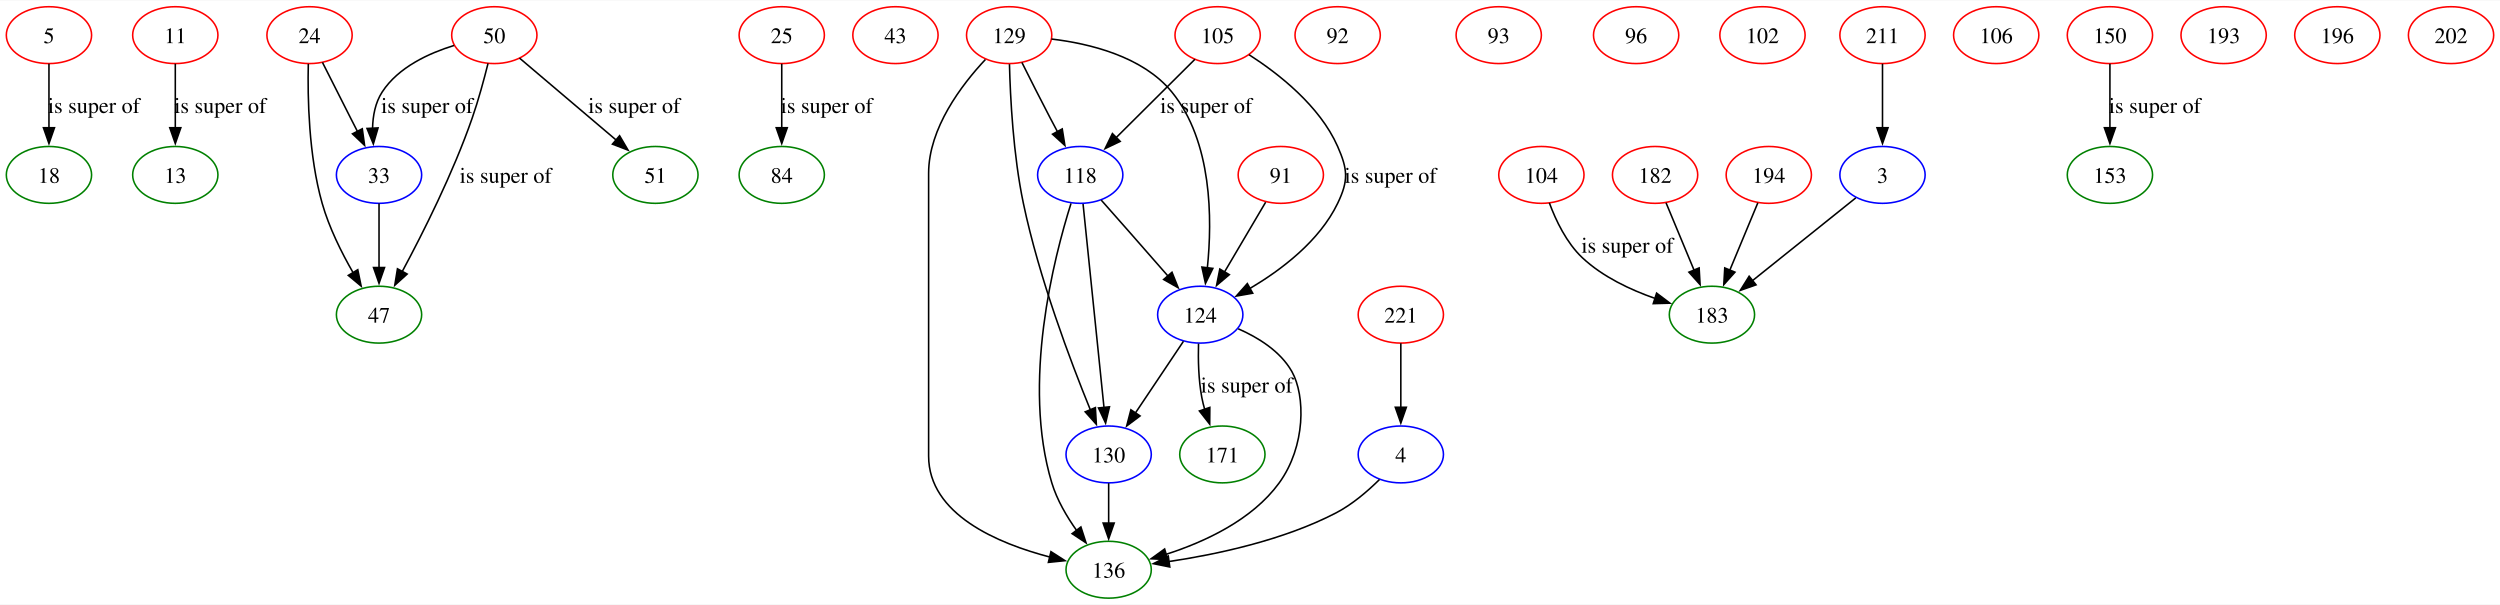
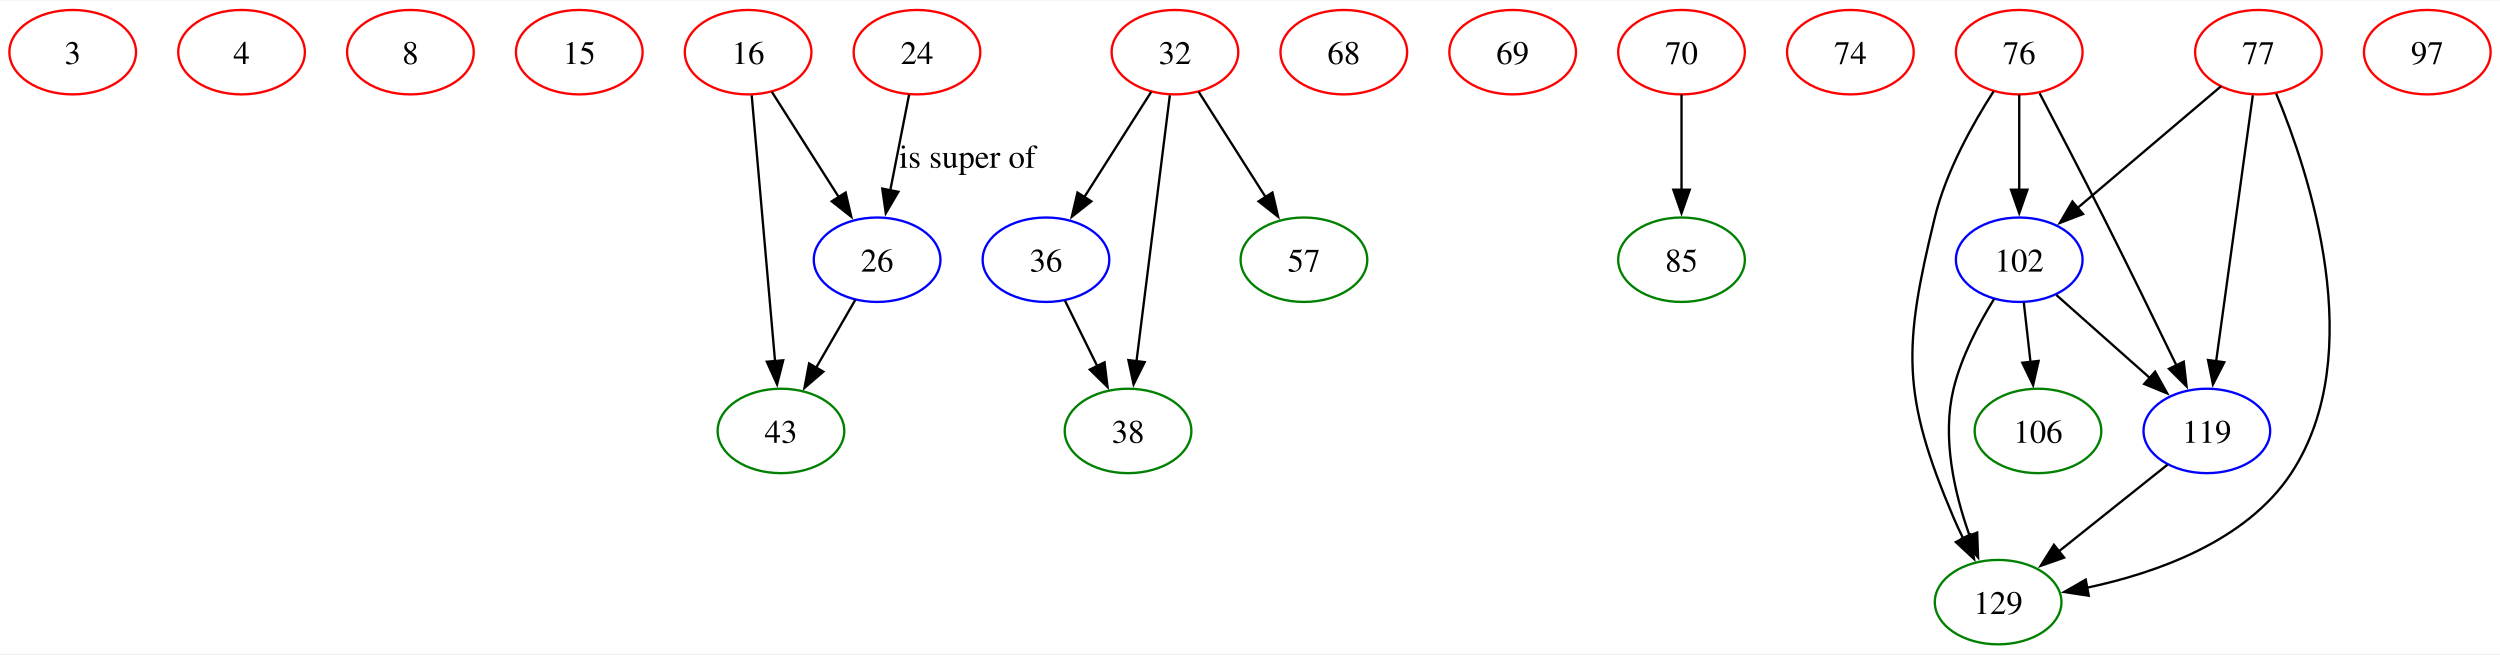
- <svg xmlns="http://www.w3.org/2000/svg" width="1583pt" height="383pt" viewBox="0.00 0.00 1583.00 382.50">
-   <g id="graph0" class="graph" transform="scale(1 1) rotate(0) translate(4 378.5)">
-     <polygon fill="white" stroke="none" points="-4,4 -4,-378.5 1579,-378.5 1579,4 -4,4" />
+ <svg xmlns="http://www.w3.org/2000/svg" width="1066pt" height="279pt" viewBox="0.00 0.00 1066.00 278.50">
+   <g id="graph0" class="graph" transform="scale(1 1) rotate(0) translate(4 274.5)">
+     <polygon fill="white" stroke="none" points="-4,4 -4,-274.5 1062,-274.5 1062,4 -4,4" />
    <g id="node1" class="node">
-       <ellipse fill="none" stroke="red" cx="27" cy="-356.5" rx="27" ry="18" />
-       <text text-anchor="middle" x="27" y="-351.45" font-family="Times,serif" font-size="14.00">5</text>
+       <ellipse fill="none" stroke="red" cx="27" cy="-252.5" rx="27" ry="18" />
+       <text text-anchor="middle" x="27" y="-247.45" font-family="Times,serif" font-size="14.00">3</text>
    </g>
    <g id="node2" class="node">
-       <ellipse fill="none" stroke="green" cx="27" cy="-268" rx="27" ry="18" />
-       <text text-anchor="middle" x="27" y="-262.95" font-family="Times,serif" font-size="14.00">18</text>
+       <ellipse fill="none" stroke="red" cx="99" cy="-252.5" rx="27" ry="18" />
+       <text text-anchor="middle" x="99" y="-247.45" font-family="Times,serif" font-size="14.00">4</text>
+     </g>
+     <g id="node3" class="node">
+       <ellipse fill="none" stroke="red" cx="171" cy="-252.5" rx="27" ry="18" />
+       <text text-anchor="middle" x="171" y="-247.45" font-family="Times,serif" font-size="14.00">8</text>
+     </g>
+     <g id="node4" class="node">
+       <ellipse fill="none" stroke="red" cx="243" cy="-252.5" rx="27" ry="18" />
+       <text text-anchor="middle" x="243" y="-247.45" font-family="Times,serif" font-size="14.00">15</text>
+     </g>
+     <g id="node5" class="node">
+       <ellipse fill="none" stroke="red" cx="315" cy="-252.5" rx="27" ry="18" />
+       <text text-anchor="middle" x="315" y="-247.45" font-family="Times,serif" font-size="14.00">16</text>
+     </g>
+     <g id="node6" class="node">
+       <ellipse fill="none" stroke="blue" cx="370" cy="-164" rx="27" ry="18" />
+       <text text-anchor="middle" x="370" y="-158.95" font-family="Times,serif" font-size="14.00">26</text>
    </g>
    <g id="edge1" class="edge">
-       <path fill="none" stroke="black" d="M27,-338.41C27,-326.76 27,-311.05 27,-297.52" />
-       <polygon fill="black" stroke="black" points="30.5,-297.86 27,-287.86 23.5,-297.86 30.5,-297.86" />
-       <text text-anchor="middle" x="55.5" y="-307.2" font-family="Times,serif" font-size="14.00">is super of</text>
+       <path fill="none" stroke="black" d="M325.09,-235.63C333.1,-223.03 344.46,-205.16 353.75,-190.55" />
+       <polygon fill="black" stroke="black" points="356.57,-192.65 358.98,-182.34 350.66,-188.9 356.57,-192.65" />
    </g>
-     <g id="node3" class="node">
-       <ellipse fill="none" stroke="red" cx="107" cy="-356.5" rx="27" ry="18" />
-       <text text-anchor="middle" x="107" y="-351.45" font-family="Times,serif" font-size="14.00">11</text>
+     <g id="node7" class="node">
+       <ellipse fill="none" stroke="green" cx="329" cy="-91" rx="27" ry="18" />
+       <text text-anchor="middle" x="329" y="-85.95" font-family="Times,serif" font-size="14.00">43</text>
    </g>
-     <g id="node4" class="node">
-       <ellipse fill="none" stroke="green" cx="107" cy="-268" rx="27" ry="18" />
-       <text text-anchor="middle" x="107" y="-262.95" font-family="Times,serif" font-size="14.00">13</text>
+     <g id="edge3" class="edge">
+       <path fill="none" stroke="black" d="M316.52,-234.13C318.92,-206.8 323.6,-153.5 326.5,-120.5" />
+       <polygon fill="black" stroke="black" points="329.96,-121.13 327.34,-110.86 322.98,-120.51 329.96,-121.13" />
    </g>
    <g id="edge2" class="edge">
-       <path fill="none" stroke="black" d="M107,-338.41C107,-326.76 107,-311.05 107,-297.52" />
-       <polygon fill="black" stroke="black" points="110.5,-297.86 107,-287.86 103.5,-297.86 110.5,-297.86" />
-       <text text-anchor="middle" x="135.5" y="-307.2" font-family="Times,serif" font-size="14.00">is super of</text>
+       <path fill="none" stroke="black" d="M360.7,-146.89C355.77,-138.36 349.6,-127.67 344.01,-117.99" />
+       <polygon fill="black" stroke="black" points="347.06,-116.27 339.02,-109.36 340.99,-119.77 347.06,-116.27" />
    </g>
-     <g id="node5" class="node">
-       <ellipse fill="none" stroke="red" cx="192" cy="-356.5" rx="27" ry="18" />
-       <text text-anchor="middle" x="192" y="-351.45" font-family="Times,serif" font-size="14.00">24</text>
+     <g id="node8" class="node">
+       <ellipse fill="none" stroke="red" cx="497" cy="-252.5" rx="27" ry="18" />
+       <text text-anchor="middle" x="497" y="-247.45" font-family="Times,serif" font-size="14.00">32</text>
    </g>
-     <g id="node6" class="node">
-       <ellipse fill="none" stroke="blue" cx="236" cy="-268" rx="27" ry="18" />
-       <text text-anchor="middle" x="236" y="-262.95" font-family="Times,serif" font-size="14.00">33</text>
+     <g id="node9" class="node">
+       <ellipse fill="none" stroke="blue" cx="442" cy="-164" rx="27" ry="18" />
+       <text text-anchor="middle" x="442" y="-158.95" font-family="Times,serif" font-size="14.00">36</text>
    </g>
-     <g id="edge3" class="edge">
-       <path fill="none" stroke="black" d="M200.17,-339.25C205.27,-329.1 212,-315.78 218,-304 219.41,-301.24 220.88,-298.36 222.35,-295.49" />
-       <polygon fill="black" stroke="black" points="225.4,-297.21 226.86,-286.71 219.18,-294.01 225.4,-297.21" />
+     <g id="edge4" class="edge">
+       <path fill="none" stroke="black" d="M486.91,-235.63C478.9,-223.03 467.54,-205.16 458.25,-190.55" />
+       <polygon fill="black" stroke="black" points="461.34,-188.9 453.02,-182.34 455.43,-192.65 461.34,-188.9" />
    </g>
-     <g id="node7" class="node">
-       <ellipse fill="none" stroke="green" cx="236" cy="-179.5" rx="27" ry="18" />
-       <text text-anchor="middle" x="236" y="-174.45" font-family="Times,serif" font-size="14.00">47</text>
+     <g id="node10" class="node">
+       <ellipse fill="none" stroke="green" cx="477" cy="-91" rx="27" ry="18" />
+       <text text-anchor="middle" x="477" y="-85.95" font-family="Times,serif" font-size="14.00">38</text>
+     </g>
+     <g id="edge6" class="edge">
+       <path fill="none" stroke="black" d="M494.82,-234.13C491.4,-206.8 484.71,-153.5 480.57,-120.5" />
+       <polygon fill="black" stroke="black" points="484.08,-120.34 479.36,-110.85 477.14,-121.21 484.08,-120.34" />
+     </g>
+     <g id="node11" class="node">
+       <ellipse fill="none" stroke="green" cx="552" cy="-164" rx="27" ry="18" />
+       <text text-anchor="middle" x="552" y="-158.95" font-family="Times,serif" font-size="14.00">57</text>
+     </g>
+     <g id="edge7" class="edge">
+       <path fill="none" stroke="black" d="M507.09,-235.63C515.1,-223.03 526.46,-205.16 535.75,-190.55" />
+       <polygon fill="black" stroke="black" points="538.57,-192.65 540.98,-182.34 532.66,-188.9 538.57,-192.65" />
    </g>
    <g id="edge5" class="edge">
-       <path fill="none" stroke="black" d="M191.22,-338.32C190.73,-317.14 191.42,-280.21 200,-250 204.35,-234.68 212.26,-218.82 219.56,-206.13" />
-       <polygon fill="black" stroke="black" points="222.54,-207.97 224.68,-197.59 216.54,-204.37 222.54,-207.97" />
-     </g>
-     <g id="edge4" class="edge">
-       <path fill="none" stroke="black" d="M236,-249.91C236,-238.26 236,-222.55 236,-209.02" />
-       <polygon fill="black" stroke="black" points="239.5,-209.36 236,-199.36 232.5,-209.36 239.5,-209.36" />
-     </g>
-     <g id="node8" class="node">
-       <ellipse fill="none" stroke="red" cx="491" cy="-356.5" rx="27" ry="18" />
-       <text text-anchor="middle" x="491" y="-351.45" font-family="Times,serif" font-size="14.00">25</text>
-     </g>
-     <g id="node9" class="node">
-       <ellipse fill="none" stroke="green" cx="491" cy="-268" rx="27" ry="18" />
-       <text text-anchor="middle" x="491" y="-262.95" font-family="Times,serif" font-size="14.00">84</text>
-     </g>
-     <g id="edge6" class="edge">
-       <path fill="none" stroke="black" d="M491,-338.41C491,-326.76 491,-311.05 491,-297.52" />
-       <polygon fill="black" stroke="black" points="494.5,-297.86 491,-287.86 487.5,-297.86 494.5,-297.86" />
-       <text text-anchor="middle" x="519.5" y="-307.2" font-family="Times,serif" font-size="14.00">is super of</text>
-     </g>
-     <g id="node10" class="node">
-       <ellipse fill="none" stroke="red" cx="563" cy="-356.5" rx="27" ry="18" />
-       <text text-anchor="middle" x="563" y="-351.45" font-family="Times,serif" font-size="14.00">43</text>
-     </g>
-     <g id="node11" class="node">
-       <ellipse fill="none" stroke="red" cx="807" cy="-268" rx="27" ry="18" />
-       <text text-anchor="middle" x="807" y="-262.95" font-family="Times,serif" font-size="14.00">91</text>
+       <path fill="none" stroke="black" d="M450.12,-146.53C454.23,-138.2 459.31,-127.88 463.95,-118.47" />
+       <polygon fill="black" stroke="black" points="466.97,-120.25 468.26,-109.74 460.7,-117.16 466.97,-120.25" />
    </g>
    <g id="node12" class="node">
-       <ellipse fill="none" stroke="blue" cx="756" cy="-179.5" rx="27" ry="18" />
-       <text text-anchor="middle" x="756" y="-174.45" font-family="Times,serif" font-size="14.00">124</text>
-     </g>
-     <g id="edge7" class="edge">
-       <path fill="none" stroke="black" d="M797.41,-250.73C790.07,-238.29 779.81,-220.88 771.34,-206.51" />
-       <polygon fill="black" stroke="black" points="774.41,-204.84 766.32,-198 768.38,-208.39 774.41,-204.84" />
+       <ellipse fill="none" stroke="red" cx="569" cy="-252.5" rx="27" ry="18" />
+       <text text-anchor="middle" x="569" y="-247.45" font-family="Times,serif" font-size="14.00">68</text>
    </g>
    <g id="node13" class="node">
-       <ellipse fill="none" stroke="blue" cx="698" cy="-91" rx="27" ry="18" />
-       <text text-anchor="middle" x="698" y="-85.95" font-family="Times,serif" font-size="14.00">130</text>
+       <ellipse fill="none" stroke="red" cx="641" cy="-252.5" rx="27" ry="18" />
+       <text text-anchor="middle" x="641" y="-247.45" font-family="Times,serif" font-size="14.00">69</text>
+     </g>
+     <g id="node14" class="node">
+       <ellipse fill="none" stroke="red" cx="713" cy="-252.5" rx="27" ry="18" />
+       <text text-anchor="middle" x="713" y="-247.45" font-family="Times,serif" font-size="14.00">70</text>
+     </g>
+     <g id="node15" class="node">
+       <ellipse fill="none" stroke="green" cx="713" cy="-164" rx="27" ry="18" />
+       <text text-anchor="middle" x="713" y="-158.95" font-family="Times,serif" font-size="14.00">85</text>
    </g>
    <g id="edge8" class="edge">
-       <path fill="none" stroke="black" d="M745.36,-162.63C736.86,-149.95 724.78,-131.94 714.95,-117.27" />
-       <polygon fill="black" stroke="black" points="717.89,-115.38 709.41,-109.02 712.08,-119.28 717.89,-115.38" />
+       <path fill="none" stroke="black" d="M713,-234.41C713,-222.76 713,-207.05 713,-193.52" />
+       <polygon fill="black" stroke="black" points="716.5,-193.86 713,-183.86 709.5,-193.86 716.5,-193.86" />
    </g>
-     <g id="node14" class="node">
-       <ellipse fill="none" stroke="green" cx="698" cy="-18" rx="27" ry="18" />
-       <text text-anchor="middle" x="698" y="-12.95" font-family="Times,serif" font-size="14.00">136</text>
+     <g id="node16" class="node">
+       <ellipse fill="none" stroke="red" cx="785" cy="-252.5" rx="27" ry="18" />
+       <text text-anchor="middle" x="785" y="-247.45" font-family="Times,serif" font-size="14.00">74</text>
+     </g>
+     <g id="node17" class="node">
+       <ellipse fill="none" stroke="red" cx="857" cy="-252.5" rx="27" ry="18" />
+       <text text-anchor="middle" x="857" y="-247.45" font-family="Times,serif" font-size="14.00">76</text>
+     </g>
+     <g id="node18" class="node">
+       <ellipse fill="none" stroke="blue" cx="857" cy="-164" rx="27" ry="18" />
+       <text text-anchor="middle" x="857" y="-158.95" font-family="Times,serif" font-size="14.00">102</text>
+     </g>
+     <g id="edge9" class="edge">
+       <path fill="none" stroke="black" d="M857,-234.41C857,-222.76 857,-207.05 857,-193.52" />
+       <polygon fill="black" stroke="black" points="860.5,-193.86 857,-183.86 853.5,-193.86 860.5,-193.86" />
+     </g>
+     <g id="node20" class="node">
+       <ellipse fill="none" stroke="blue" cx="937" cy="-91" rx="27" ry="18" />
+       <text text-anchor="middle" x="937" y="-85.95" font-family="Times,serif" font-size="14.00">119</text>
+     </g>
+     <g id="edge14" class="edge">
+       <path fill="none" stroke="black" d="M865.69,-234.99C873.05,-220.94 883.84,-200.21 893,-182 903.62,-160.9 915.36,-136.86 924.03,-118.93" />
+       <polygon fill="black" stroke="black" points="927.15,-120.53 928.35,-110.01 920.85,-117.49 927.15,-120.53" />
+     </g>
+     <g id="node21" class="node">
+       <ellipse fill="none" stroke="green" cx="848" cy="-18" rx="27" ry="18" />
+       <text text-anchor="middle" x="848" y="-12.95" font-family="Times,serif" font-size="14.00">129</text>
+     </g>
+     <g id="edge15" class="edge">
+       <path fill="none" stroke="black" d="M846.08,-235.81C837.35,-222.26 825.82,-201.8 821,-182 807.51,-126.62 806.72,-106.46 829,-54 830.22,-51.12 831.61,-48.16 833.06,-45.24" />
+       <polygon fill="black" stroke="black" points="836.16,-46.88 837.74,-36.4 829.97,-43.6 836.16,-46.88" />
+     </g>
+     <g id="node19" class="node">
+       <ellipse fill="none" stroke="green" cx="865" cy="-91" rx="27" ry="18" />
+       <text text-anchor="middle" x="865" y="-85.95" font-family="Times,serif" font-size="14.00">106</text>
    </g>
    <g id="edge10" class="edge">
-       <path fill="none" stroke="black" d="M780.04,-170.57C792.55,-165.08 806.72,-156.4 814,-143.5 822.63,-128.21 822.82,-96.21 806,-73 788.9,-49.41 758.54,-35.52 734.35,-27.75" />
-       <polygon fill="black" stroke="black" points="735.43,-24.42 724.85,-24.93 733.44,-31.13 735.43,-24.42" />
-     </g>
-     <g id="node15" class="node">
-       <ellipse fill="none" stroke="green" cx="770" cy="-91" rx="27" ry="18" />
-       <text text-anchor="middle" x="770" y="-85.95" font-family="Times,serif" font-size="14.00">171</text>
+       <path fill="none" stroke="black" d="M858.94,-145.81C859.8,-138.14 860.84,-128.89 861.82,-120.24" />
+       <polygon fill="black" stroke="black" points="865.27,-120.86 862.91,-110.53 858.31,-120.08 865.27,-120.86" />
    </g>
    <g id="edge11" class="edge">
-       <path fill="none" stroke="black" d="M754.9,-161.18C754.62,-151.12 754.87,-138.25 757,-127 757.47,-124.52 758.1,-121.98 758.83,-119.46" />
-       <polygon fill="black" stroke="black" points="762.07,-120.79 761.98,-110.19 755.45,-118.53 762.07,-120.79" />
-       <text text-anchor="middle" x="785.5" y="-130.2" font-family="Times,serif" font-size="14.00">is super of</text>
+       <path fill="none" stroke="black" d="M872.81,-148.97C884.2,-138.86 899.79,-125.02 912.76,-113.52" />
+       <polygon fill="black" stroke="black" points="914.94,-116.26 920.1,-107 910.29,-111.02 914.94,-116.26" />
    </g>
-     <g id="edge9" class="edge">
-       <path fill="none" stroke="black" d="M698,-72.81C698,-65.23 698,-56.1 698,-47.54" />
-       <polygon fill="black" stroke="black" points="701.5,-47.54 698,-37.54 694.5,-47.54 701.5,-47.54" />
-     </g>
-     <g id="node16" class="node">
-       <ellipse fill="none" stroke="red" cx="843" cy="-356.5" rx="27" ry="18" />
-       <text text-anchor="middle" x="843" y="-351.45" font-family="Times,serif" font-size="14.00">92</text>
-     </g>
-     <g id="node17" class="node">
-       <ellipse fill="none" stroke="red" cx="945" cy="-356.5" rx="27" ry="18" />
-       <text text-anchor="middle" x="945" y="-351.45" font-family="Times,serif" font-size="14.00">93</text>
-     </g>
-     <g id="node18" class="node">
-       <ellipse fill="none" stroke="red" cx="1032" cy="-356.5" rx="27" ry="18" />
-       <text text-anchor="middle" x="1032" y="-351.45" font-family="Times,serif" font-size="14.00">96</text>
-     </g>
-     <g id="node19" class="node">
-       <ellipse fill="none" stroke="red" cx="1112" cy="-356.5" rx="27" ry="18" />
-       <text text-anchor="middle" x="1112" y="-351.45" font-family="Times,serif" font-size="14.00">102</text>
-     </g>
-     <g id="node20" class="node">
-       <ellipse fill="none" stroke="red" cx="972" cy="-268" rx="27" ry="18" />
-       <text text-anchor="middle" x="972" y="-262.95" font-family="Times,serif" font-size="14.00">104</text>
-     </g>
-     <g id="node21" class="node">
-       <ellipse fill="none" stroke="green" cx="1080" cy="-179.5" rx="27" ry="18" />
-       <text text-anchor="middle" x="1080" y="-174.45" font-family="Times,serif" font-size="14.00">183</text>
+     <g id="edge13" class="edge">
+       <path fill="none" stroke="black" d="M846.27,-147.26C839.87,-136.9 832.35,-122.75 829,-109 823.89,-88.03 829.47,-64.11 835.88,-46.21" />
+       <polygon fill="black" stroke="black" points="839.07,-47.66 839.45,-37.07 832.55,-45.11 839.07,-47.66" />
    </g>
    <g id="edge12" class="edge">
-       <path fill="none" stroke="black" d="M977.05,-250.29C981.15,-239.18 987.92,-224.96 998,-215.5 1010.81,-203.49 1028.37,-195.25 1043.96,-189.8" />
-       <polygon fill="black" stroke="black" points="1044.96,-193.15 1053.42,-186.77 1042.83,-186.48 1044.96,-193.15" />
-       <text text-anchor="middle" x="1026.5" y="-218.7" font-family="Times,serif" font-size="14.00">is super of</text>
+       <path fill="none" stroke="black" d="M920.26,-76.65C907.17,-66.2 888.73,-51.5 873.76,-39.55" />
+       <polygon fill="black" stroke="black" points="876.15,-36.98 866.15,-33.48 871.79,-42.45 876.15,-36.98" />
    </g>
    <g id="node22" class="node">
-       <ellipse fill="none" stroke="red" cx="767" cy="-356.5" rx="27" ry="18" />
-       <text text-anchor="middle" x="767" y="-351.45" font-family="Times,serif" font-size="14.00">105</text>
+       <ellipse fill="none" stroke="red" cx="959" cy="-252.5" rx="27" ry="18" />
+       <text text-anchor="middle" x="959" y="-247.45" font-family="Times,serif" font-size="14.00">77</text>
+     </g>
+     <g id="edge16" class="edge">
+       <path fill="none" stroke="black" d="M943.06,-237.98C926.69,-224.1 900.98,-202.29 881.92,-186.13" />
+       <polygon fill="black" stroke="black" points="884.21,-183.48 874.32,-179.69 879.68,-188.82 884.21,-183.48" />
    </g>
    <g id="edge17" class="edge">
-       <path fill="none" stroke="black" d="M786.88,-344.11C805.33,-332.27 831.61,-311.85 843,-286 849.45,-271.36 849.94,-264.42 843,-250 831.51,-226.12 807.37,-207.88 787.43,-196.09" />
-       <polygon fill="black" stroke="black" points="789.23,-193.09 778.8,-191.26 785.81,-199.2 789.23,-193.09" />
-       <text text-anchor="middle" x="876.52" y="-262.95" font-family="Times,serif" font-size="14.00">is super of</text>
+       <path fill="none" stroke="black" d="M956.6,-234.13C952.83,-206.8 945.48,-153.5 940.93,-120.5" />
+       <polygon fill="black" stroke="black" points="944.43,-120.28 939.6,-110.85 937.5,-121.24 944.43,-120.28" />
+     </g>
+     <g id="edge18" class="edge">
+       <path fill="none" stroke="black" d="M966.57,-234.81C980.61,-201.1 1006.38,-123.78 973,-73 953.8,-43.79 915.07,-30.31 885.79,-24.13" />
+       <polygon fill="black" stroke="black" points="886.65,-20.73 876.18,-22.32 885.35,-27.61 886.65,-20.73" />
    </g>
    <g id="node23" class="node">
-       <ellipse fill="none" stroke="blue" cx="680" cy="-268" rx="27" ry="18" />
-       <text text-anchor="middle" x="680" y="-262.95" font-family="Times,serif" font-size="14.00">118</text>
-     </g>
-     <g id="edge13" class="edge">
-       <path fill="none" stroke="black" d="M752.63,-341.22C738.99,-327.65 718.27,-307.05 702.44,-291.31" />
-       <polygon fill="black" stroke="black" points="705.31,-289.23 695.75,-284.66 700.38,-294.19 705.31,-289.23" />
-       <text text-anchor="middle" x="759.79" y="-307.2" font-family="Times,serif" font-size="14.00">is super of</text>
-     </g>
-     <g id="edge14" class="edge">
-       <path fill="none" stroke="black" d="M693.3,-252.03C698.79,-245.84 705.21,-238.58 711,-232 719.03,-222.87 727.84,-212.8 735.52,-204.01" />
-       <polygon fill="black" stroke="black" points="738.1,-206.37 742.03,-196.54 732.82,-201.77 738.1,-206.37" />
-     </g>
-     <g id="edge15" class="edge">
-       <path fill="none" stroke="black" d="M681.79,-249.58C684.89,-219.44 691.28,-157.3 695.05,-120.7" />
-       <polygon fill="black" stroke="black" points="698.52,-121.16 696.06,-110.85 691.56,-120.44 698.52,-121.16" />
-     </g>
-     <g id="edge16" class="edge">
-       <path fill="none" stroke="black" d="M674.17,-249.96C663.33,-215.65 642.89,-136.13 662,-73 665.26,-62.23 671.46,-51.64 677.8,-42.74" />
-       <polygon fill="black" stroke="black" points="680.42,-45.08 683.69,-35.01 674.85,-40.84 680.42,-45.08" />
+       <ellipse fill="none" stroke="red" cx="1031" cy="-252.5" rx="27" ry="18" />
+       <text text-anchor="middle" x="1031" y="-247.45" font-family="Times,serif" font-size="14.00">97</text>
    </g>
    <g id="node24" class="node">
-       <ellipse fill="none" stroke="red" cx="1260" cy="-356.5" rx="27" ry="18" />
-       <text text-anchor="middle" x="1260" y="-351.45" font-family="Times,serif" font-size="14.00">106</text>
-     </g>
-     <g id="node25" class="node">
-       <ellipse fill="none" stroke="red" cx="1332" cy="-356.5" rx="27" ry="18" />
-       <text text-anchor="middle" x="1332" y="-351.45" font-family="Times,serif" font-size="14.00">150</text>
-     </g>
-     <g id="node26" class="node">
-       <ellipse fill="none" stroke="green" cx="1332" cy="-268" rx="27" ry="18" />
-       <text text-anchor="middle" x="1332" y="-262.95" font-family="Times,serif" font-size="14.00">153</text>
-     </g>
-     <g id="edge18" class="edge">
-       <path fill="none" stroke="black" d="M1332,-338.41C1332,-326.76 1332,-311.05 1332,-297.52" />
-       <polygon fill="black" stroke="black" points="1335.5,-297.86 1332,-287.86 1328.5,-297.86 1335.5,-297.86" />
-       <text text-anchor="middle" x="1360.5" y="-307.2" font-family="Times,serif" font-size="14.00">is super of</text>
-     </g>
-     <g id="node27" class="node">
-       <ellipse fill="none" stroke="red" cx="1044" cy="-268" rx="27" ry="18" />
-       <text text-anchor="middle" x="1044" y="-262.95" font-family="Times,serif" font-size="14.00">182</text>
+       <ellipse fill="none" stroke="red" cx="387" cy="-252.5" rx="27" ry="18" />
+       <text text-anchor="middle" x="387" y="-247.45" font-family="Times,serif" font-size="14.00">24</text>
    </g>
    <g id="edge19" class="edge">
-       <path fill="none" stroke="black" d="M1050.94,-250.32C1055.97,-238.24 1062.88,-221.63 1068.7,-207.64" />
-       <polygon fill="black" stroke="black" points="1071.89,-209.1 1072.5,-198.52 1065.42,-206.41 1071.89,-209.1" />
-     </g>
-     <g id="node28" class="node">
-       <ellipse fill="none" stroke="red" cx="1404" cy="-356.5" rx="27" ry="18" />
-       <text text-anchor="middle" x="1404" y="-351.45" font-family="Times,serif" font-size="14.00">193</text>
-     </g>
-     <g id="node29" class="node">
-       <ellipse fill="none" stroke="red" cx="1476" cy="-356.5" rx="27" ry="18" />
-       <text text-anchor="middle" x="1476" y="-351.45" font-family="Times,serif" font-size="14.00">196</text>
-     </g>
-     <g id="node30" class="node">
-       <ellipse fill="none" stroke="red" cx="1548" cy="-356.5" rx="27" ry="18" />
-       <text text-anchor="middle" x="1548" y="-351.45" font-family="Times,serif" font-size="14.00">202</text>
-     </g>
-     <g id="node31" class="node">
-       <ellipse fill="none" stroke="red" cx="309" cy="-356.5" rx="27" ry="18" />
-       <text text-anchor="middle" x="309" y="-351.45" font-family="Times,serif" font-size="14.00">50</text>
-     </g>
-     <g id="edge22" class="edge">
-       <path fill="none" stroke="black" d="M283.53,-349.97C267.58,-345.07 248.18,-336.18 238,-320.5 233.61,-313.74 232.07,-305.37 231.9,-297.35" />
-       <polygon fill="black" stroke="black" points="235.38,-297.77 232.4,-287.6 228.39,-297.41 235.38,-297.77" />
-       <text text-anchor="middle" x="266.5" y="-307.2" font-family="Times,serif" font-size="14.00">is super of</text>
-     </g>
-     <g id="edge21" class="edge">
-       <path fill="none" stroke="black" d="M305.03,-338.62C302.5,-328.48 298.95,-315.38 295,-304 282.92,-269.19 263.83,-231.24 250.65,-206.73" />
-       <polygon fill="black" stroke="black" points="253.81,-205.22 245.96,-198.11 247.67,-208.56 253.81,-205.22" />
-       <text text-anchor="middle" x="316.22" y="-262.95" font-family="Times,serif" font-size="14.00">is super of</text>
-     </g>
-     <g id="node32" class="node">
-       <ellipse fill="none" stroke="green" cx="411" cy="-268" rx="27" ry="18" />
-       <text text-anchor="middle" x="411" y="-262.95" font-family="Times,serif" font-size="14.00">51</text>
-     </g>
-     <g id="edge20" class="edge">
-       <path fill="none" stroke="black" d="M324.94,-341.98C341.31,-328.1 367.02,-306.29 386.08,-290.13" />
-       <polygon fill="black" stroke="black" points="388.32,-292.82 393.68,-283.69 383.79,-287.48 388.32,-292.82" />
-       <text text-anchor="middle" x="397.64" y="-307.2" font-family="Times,serif" font-size="14.00">is super of</text>
-     </g>
-     <g id="node33" class="node">
-       <ellipse fill="none" stroke="red" cx="635" cy="-356.5" rx="27" ry="18" />
-       <text text-anchor="middle" x="635" y="-351.45" font-family="Times,serif" font-size="14.00">129</text>
-     </g>
-     <g id="edge24" class="edge">
-       <path fill="none" stroke="black" d="M661.79,-354.04C685.62,-351.21 719.47,-343.16 738,-320.5 763.61,-289.18 763.68,-240.04 760.49,-209.08" />
-       <polygon fill="black" stroke="black" points="763.98,-208.8 759.29,-199.3 757.04,-209.65 763.98,-208.8" />
-     </g>
-     <g id="edge23" class="edge">
-       <path fill="none" stroke="black" d="M635.19,-338.13C635.71,-317.07 637.57,-280.58 644,-250 653.93,-202.75 673.8,-150.11 686.47,-119.09" />
-       <polygon fill="black" stroke="black" points="689.6,-120.66 690.2,-110.08 683.14,-117.98 689.6,-120.66" />
-     </g>
-     <g id="edge25" class="edge">
-       <path fill="none" stroke="black" d="M619.97,-341.09C604.93,-325.05 584,-297.59 584,-269 584,-269 584,-269 584,-90 584,-53.03 627.74,-34.62 661.03,-25.96" />
-       <polygon fill="black" stroke="black" points="661.46,-29.45 670.37,-23.73 659.83,-22.65 661.46,-29.45" />
-     </g>
-     <g id="edge26" class="edge">
-       <path fill="none" stroke="black" d="M643.07,-339.2C648.15,-329.04 654.87,-315.71 661,-304 662.5,-301.13 664.09,-298.14 665.69,-295.16" />
-       <polygon fill="black" stroke="black" points="668.61,-297.12 670.29,-286.66 662.45,-293.79 668.61,-297.12" />
-     </g>
-     <g id="node34" class="node">
-       <ellipse fill="none" stroke="red" cx="1116" cy="-268" rx="27" ry="18" />
-       <text text-anchor="middle" x="1116" y="-262.95" font-family="Times,serif" font-size="14.00">194</text>
-     </g>
-     <g id="edge27" class="edge">
-       <path fill="none" stroke="black" d="M1109.06,-250.32C1104.03,-238.24 1097.12,-221.63 1091.3,-207.64" />
-       <polygon fill="black" stroke="black" points="1094.58,-206.41 1087.5,-198.52 1088.11,-209.1 1094.58,-206.41" />
-     </g>
-     <g id="node35" class="node">
-       <ellipse fill="none" stroke="red" cx="1188" cy="-356.5" rx="27" ry="18" />
-       <text text-anchor="middle" x="1188" y="-351.45" font-family="Times,serif" font-size="14.00">211</text>
-     </g>
-     <g id="node36" class="node">
-       <ellipse fill="none" stroke="blue" cx="1188" cy="-268" rx="27" ry="18" />
-       <text text-anchor="middle" x="1188" y="-262.95" font-family="Times,serif" font-size="14.00">3</text>
-     </g>
-     <g id="edge28" class="edge">
-       <path fill="none" stroke="black" d="M1188,-338.41C1188,-326.76 1188,-311.05 1188,-297.52" />
-       <polygon fill="black" stroke="black" points="1191.5,-297.86 1188,-287.86 1184.5,-297.86 1191.5,-297.86" />
-     </g>
-     <g id="edge29" class="edge">
-       <path fill="none" stroke="black" d="M1171.12,-253.48C1153.53,-239.39 1125.74,-217.14 1105.48,-200.9" />
-       <polygon fill="black" stroke="black" points="1107.93,-198.39 1097.94,-194.87 1103.56,-203.85 1107.93,-198.39" />
-     </g>
-     <g id="node37" class="node">
-       <ellipse fill="none" stroke="red" cx="883" cy="-179.5" rx="27" ry="18" />
-       <text text-anchor="middle" x="883" y="-174.45" font-family="Times,serif" font-size="14.00">221</text>
-     </g>
-     <g id="node38" class="node">
-       <ellipse fill="none" stroke="blue" cx="883" cy="-91" rx="27" ry="18" />
-       <text text-anchor="middle" x="883" y="-85.95" font-family="Times,serif" font-size="14.00">4</text>
-     </g>
-     <g id="edge30" class="edge">
-       <path fill="none" stroke="black" d="M883,-161.41C883,-149.76 883,-134.05 883,-120.52" />
-       <polygon fill="black" stroke="black" points="886.5,-120.86 883,-110.86 879.5,-120.86 886.5,-120.86" />
-     </g>
-     <g id="edge31" class="edge">
-       <path fill="none" stroke="black" d="M869.49,-75.12C862.05,-67.76 852.25,-59.33 842,-54 808.55,-36.61 766.21,-27.66 736.12,-23.18" />
-       <polygon fill="black" stroke="black" points="736.71,-19.73 726.33,-21.84 735.76,-26.67 736.71,-19.73" />
+       <path fill="none" stroke="black" d="M383.64,-234.41C381.35,-222.76 378.26,-207.05 375.6,-193.52" />
+       <polygon fill="black" stroke="black" points="379.06,-192.97 373.7,-183.84 372.2,-194.32 379.06,-192.97" />
+       <text text-anchor="middle" x="408.52" y="-203.2" font-family="Times,serif" font-size="14.00">is super of</text>
    </g>
  </g>
</svg>
